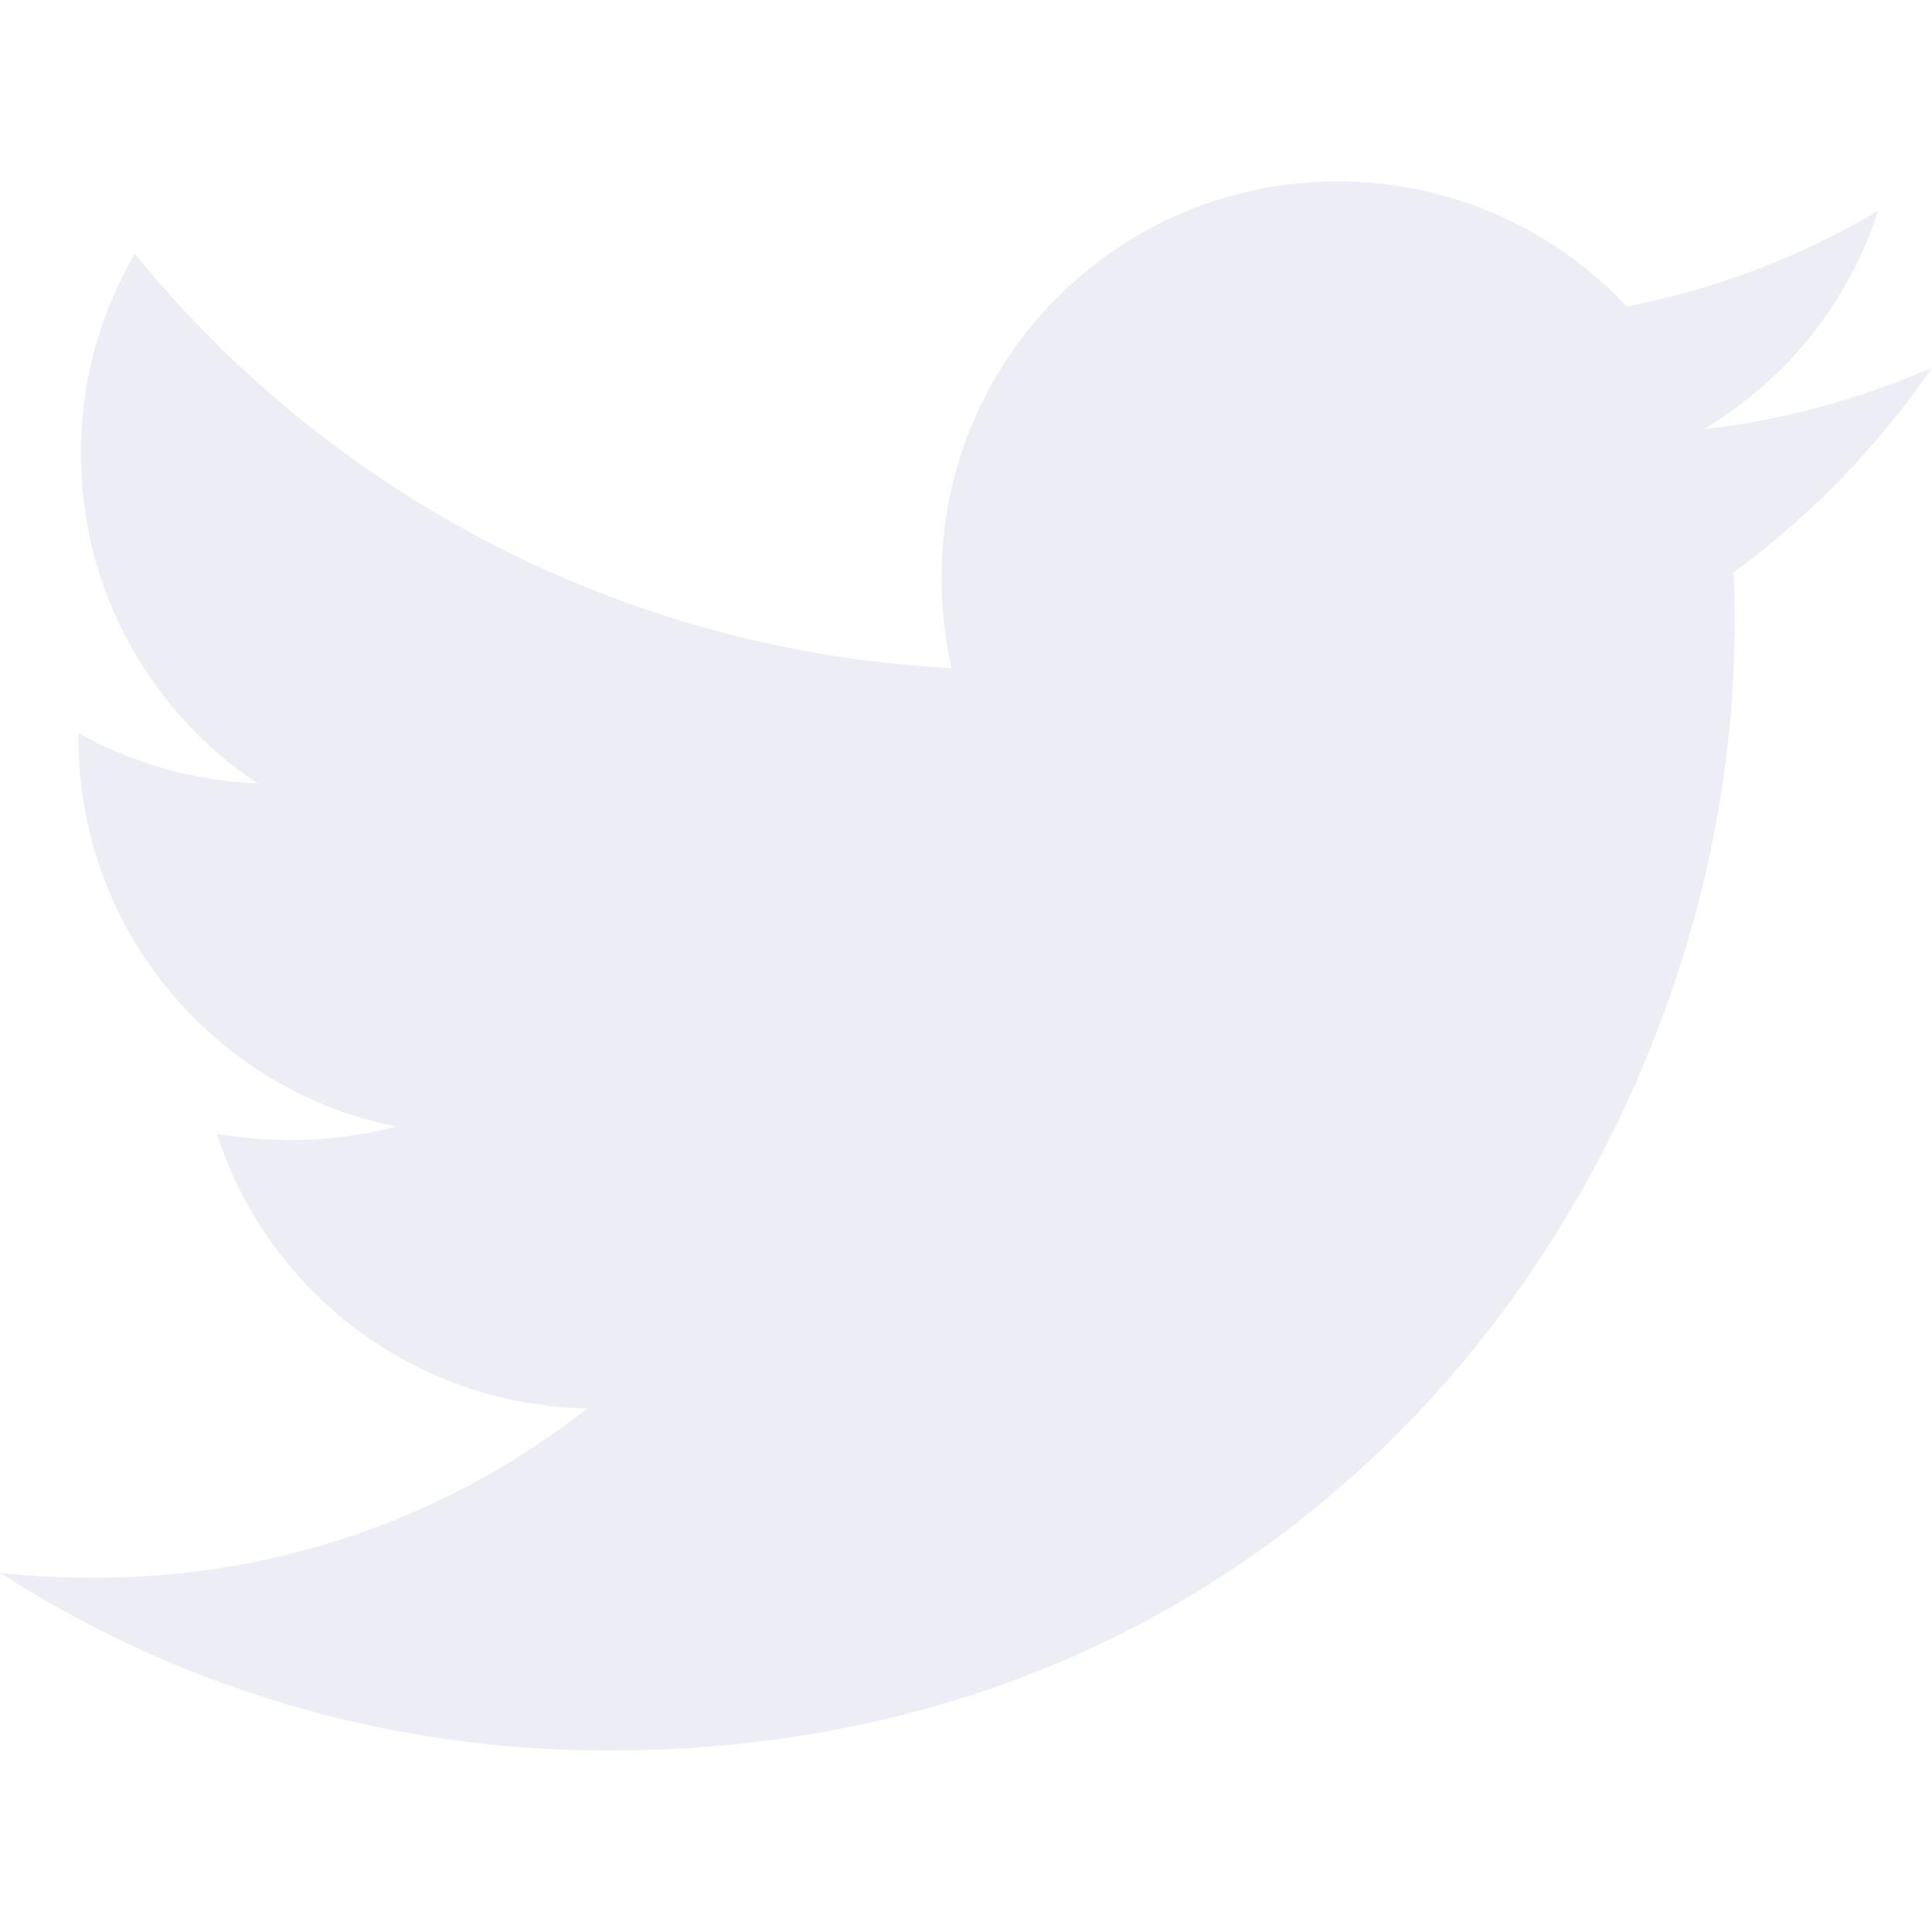
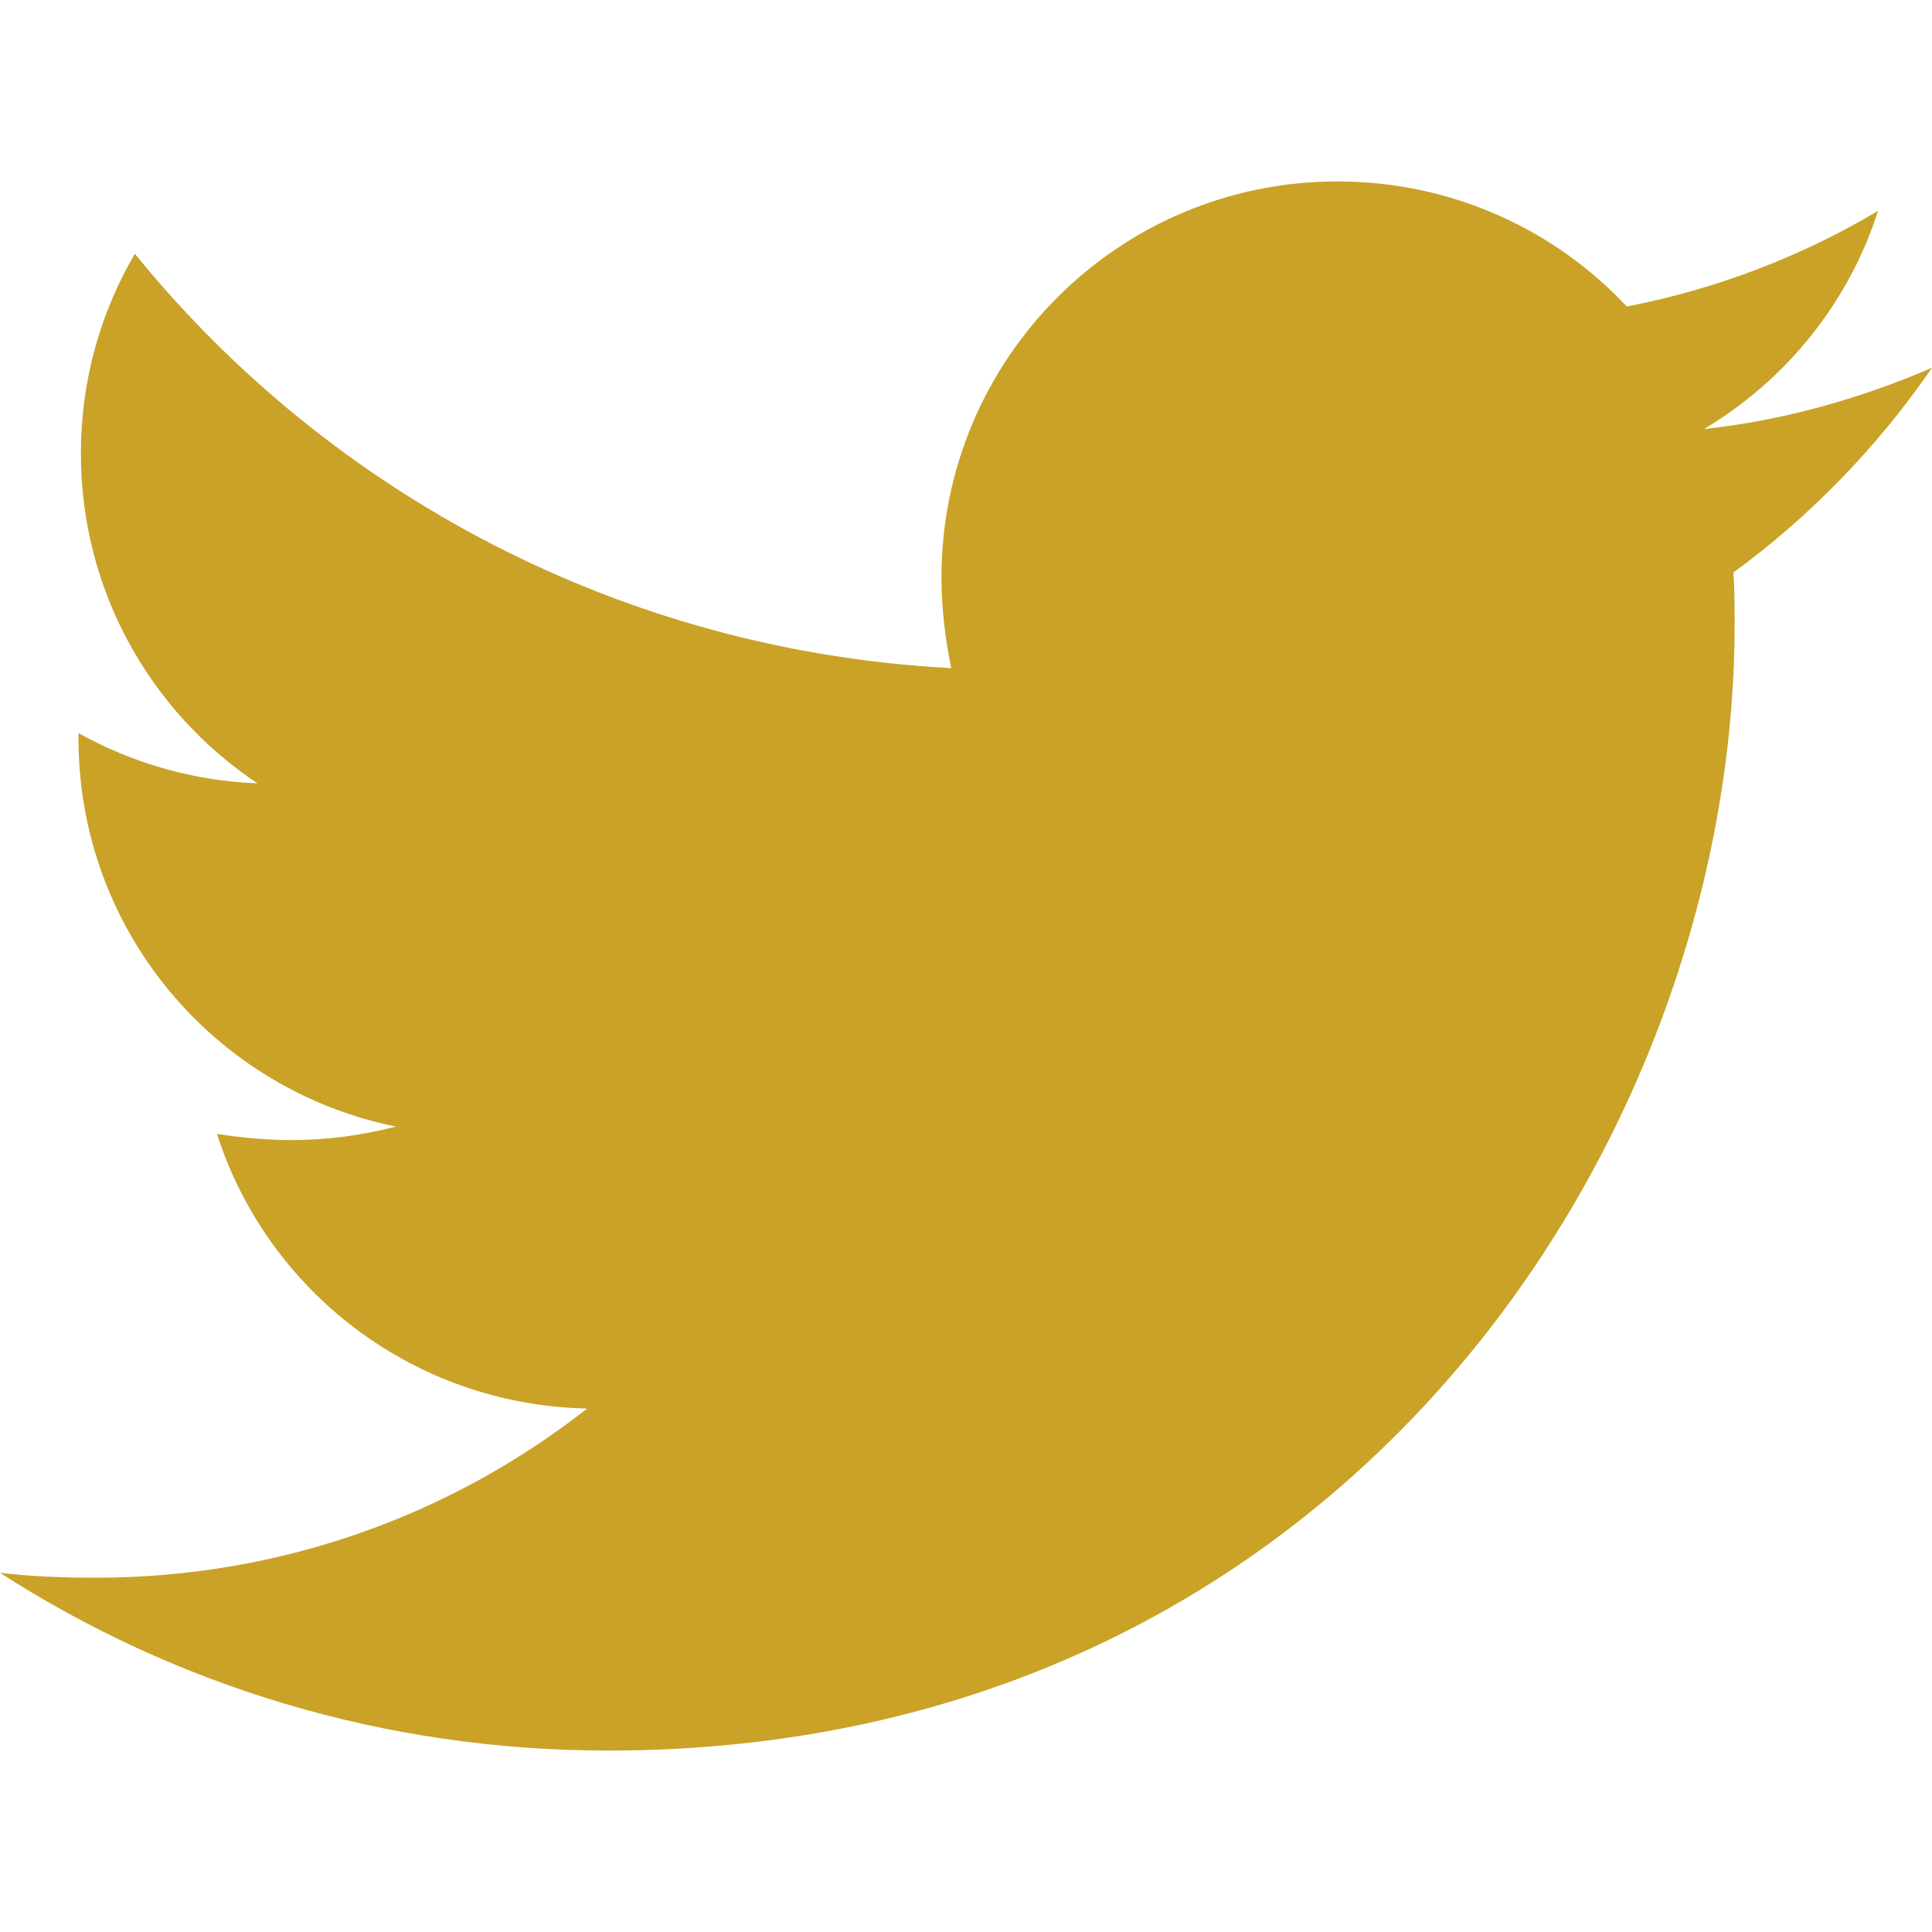
- <svg xmlns="http://www.w3.org/2000/svg" aria-hidden="true" focusable="false" data-prefix="fab" data-icon="twitter" class="svg-inline--fa fa-twitter fa-w-16" role="img" viewBox="0 0 512 512" fill="#EDEEF5">
+ <svg xmlns="http://www.w3.org/2000/svg" aria-hidden="true" focusable="false" data-prefix="fab" data-icon="twitter" class="svg-inline--fa fa-twitter fa-w-16" role="img" viewBox="0 0 512 512" fill="#C9A227">
  <path d="M459.37 151.716c.325 4.548.325 9.097.325 13.645 0 138.72-105.583 298.558-298.558 298.558-59.452 0-114.68-17.219-161.137-47.106 8.447.974 16.568 1.299 25.34 1.299 49.055 0 94.213-16.568 130.274-44.832-46.132-.975-84.792-31.188-98.112-72.772 6.498.974 12.995 1.624 19.818 1.624 9.421 0 18.843-1.3 27.614-3.573-48.081-9.747-84.143-51.98-84.143-102.985v-1.299c13.969 7.797 30.214 12.67 47.431 13.319-28.264-18.843-46.781-51.005-46.781-87.391 0-19.492 5.197-37.36 14.294-52.954 51.655 63.675 129.3 105.258 216.365 109.807-1.624-7.797-2.599-15.918-2.599-24.04 0-57.828 46.782-104.934 104.934-104.934 30.213 0 57.502 12.67 76.67 33.137 23.715-4.548 46.456-13.32 66.599-25.34-7.798 24.366-24.366 44.833-46.132 57.827 21.117-2.273 41.584-8.122 60.426-16.243-14.292 20.791-32.161 39.308-52.628 54.253z" />
</svg>
